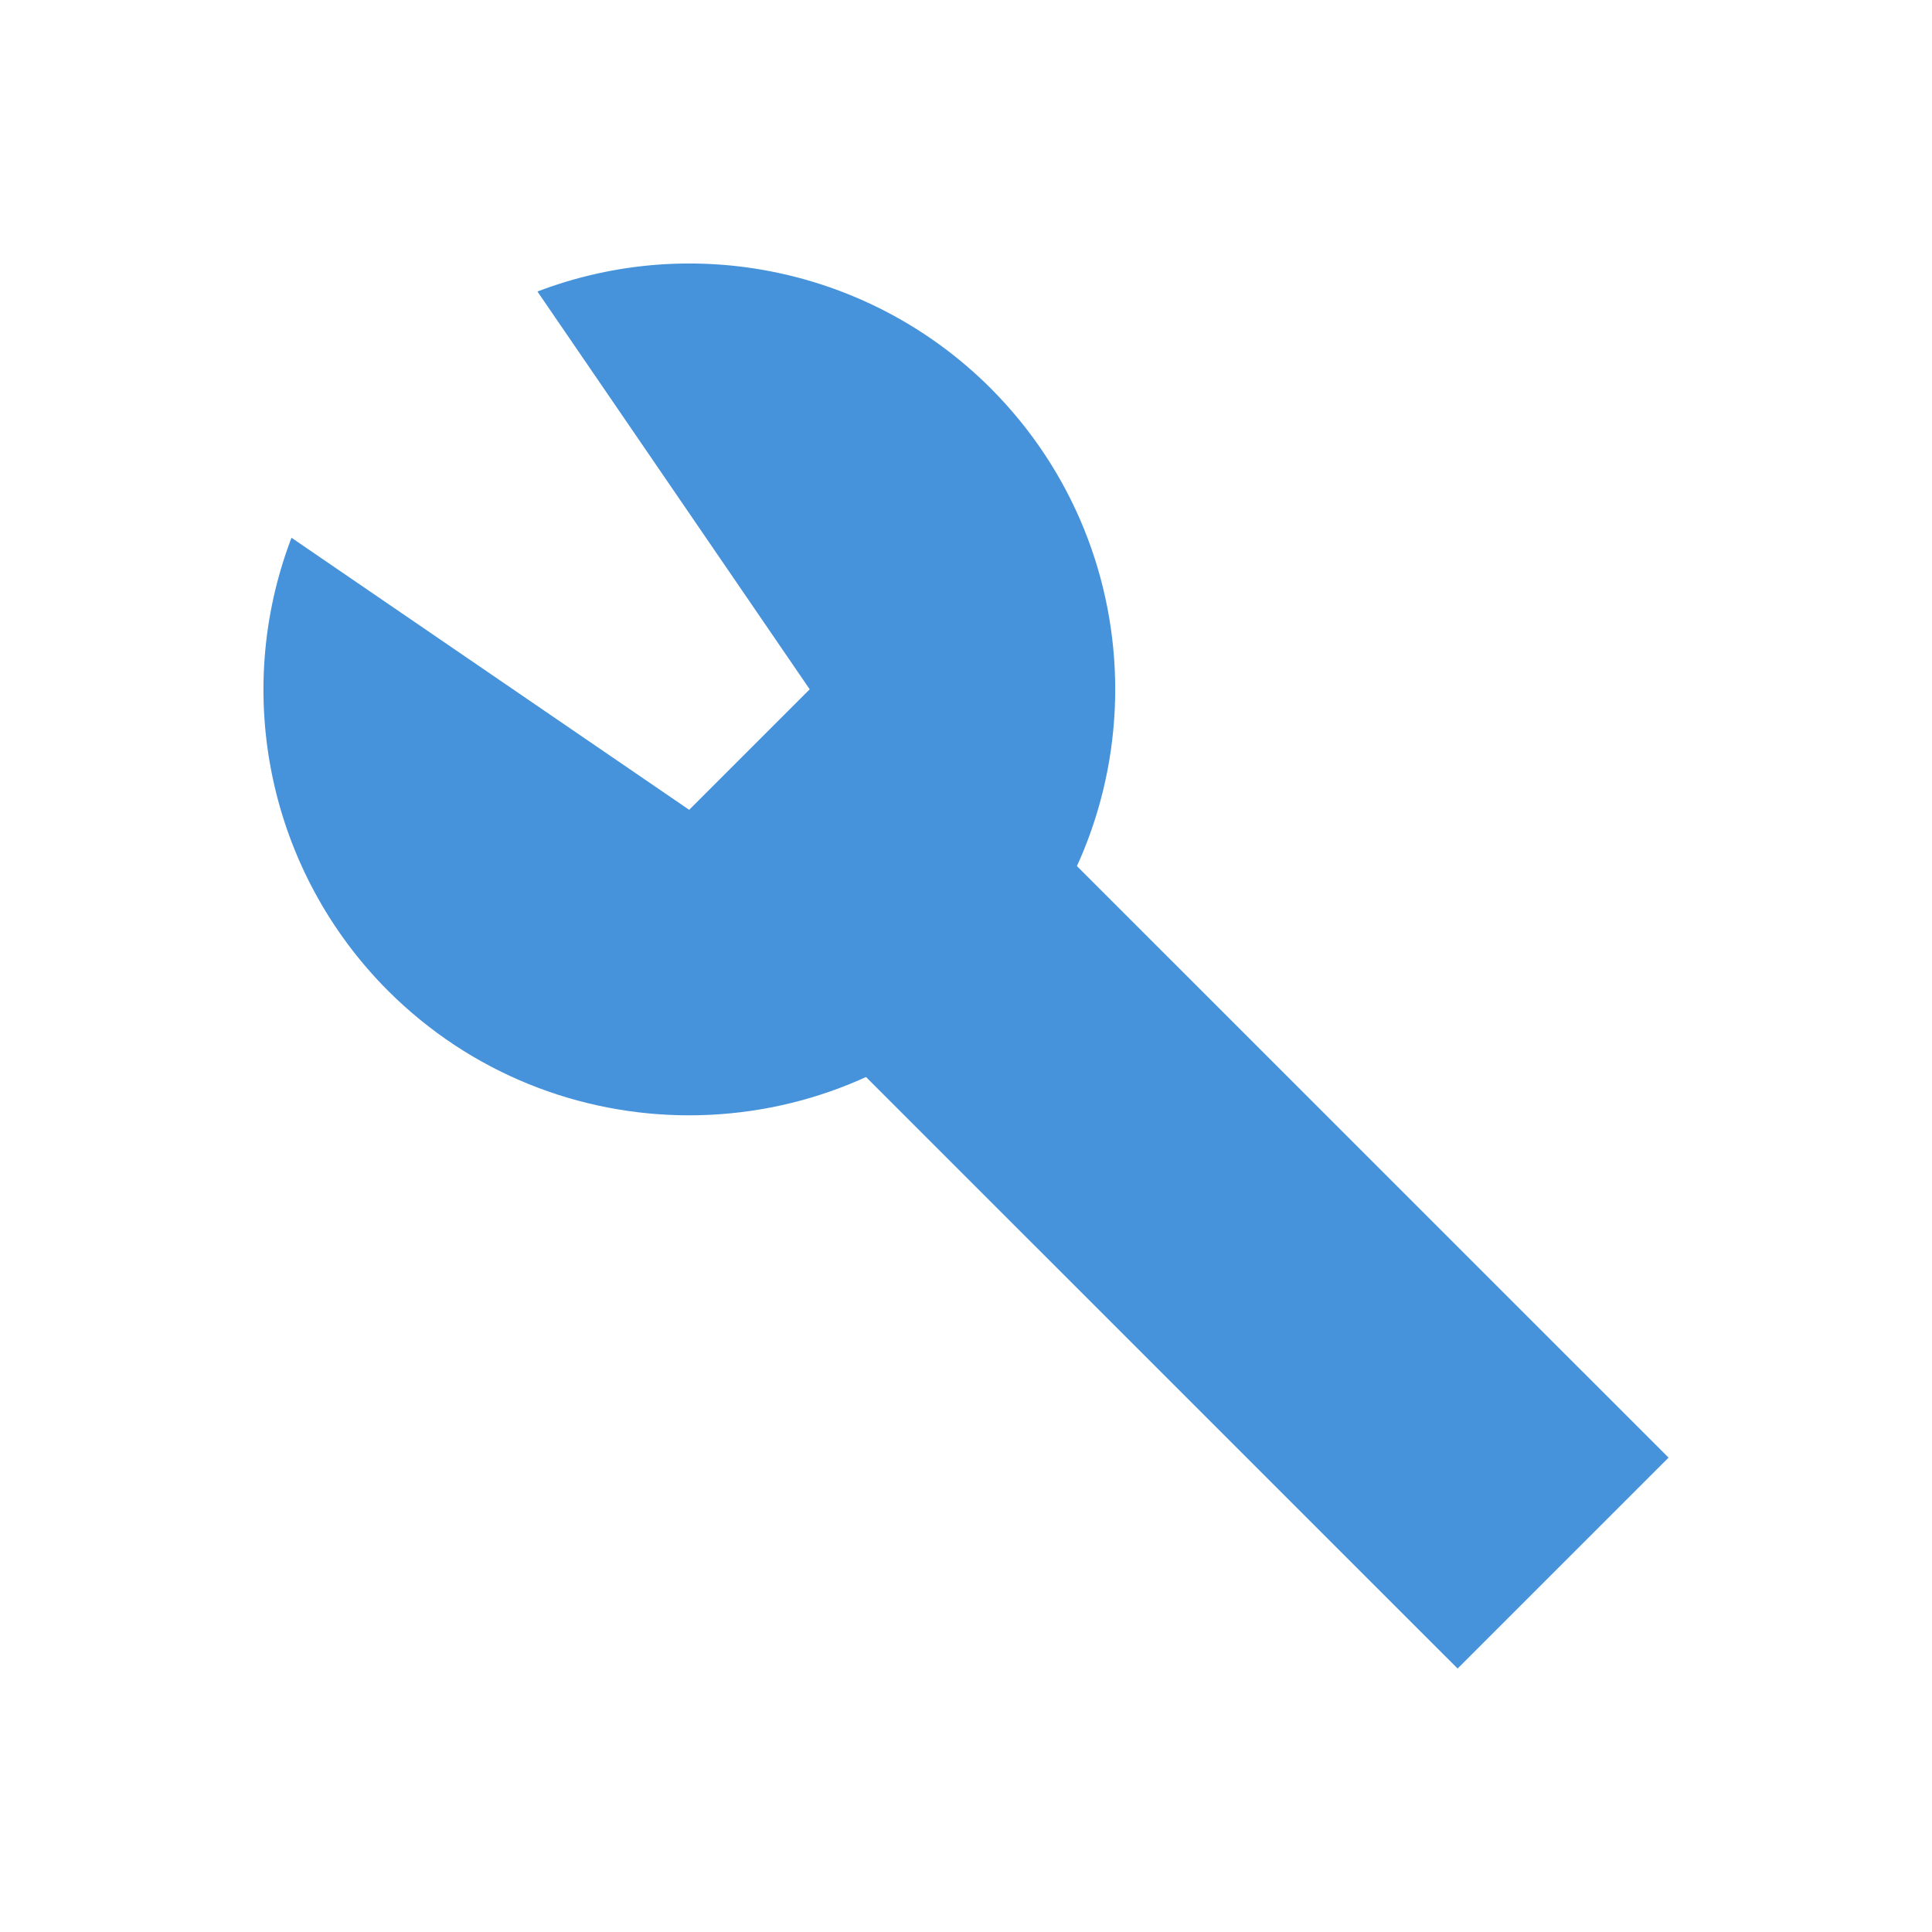
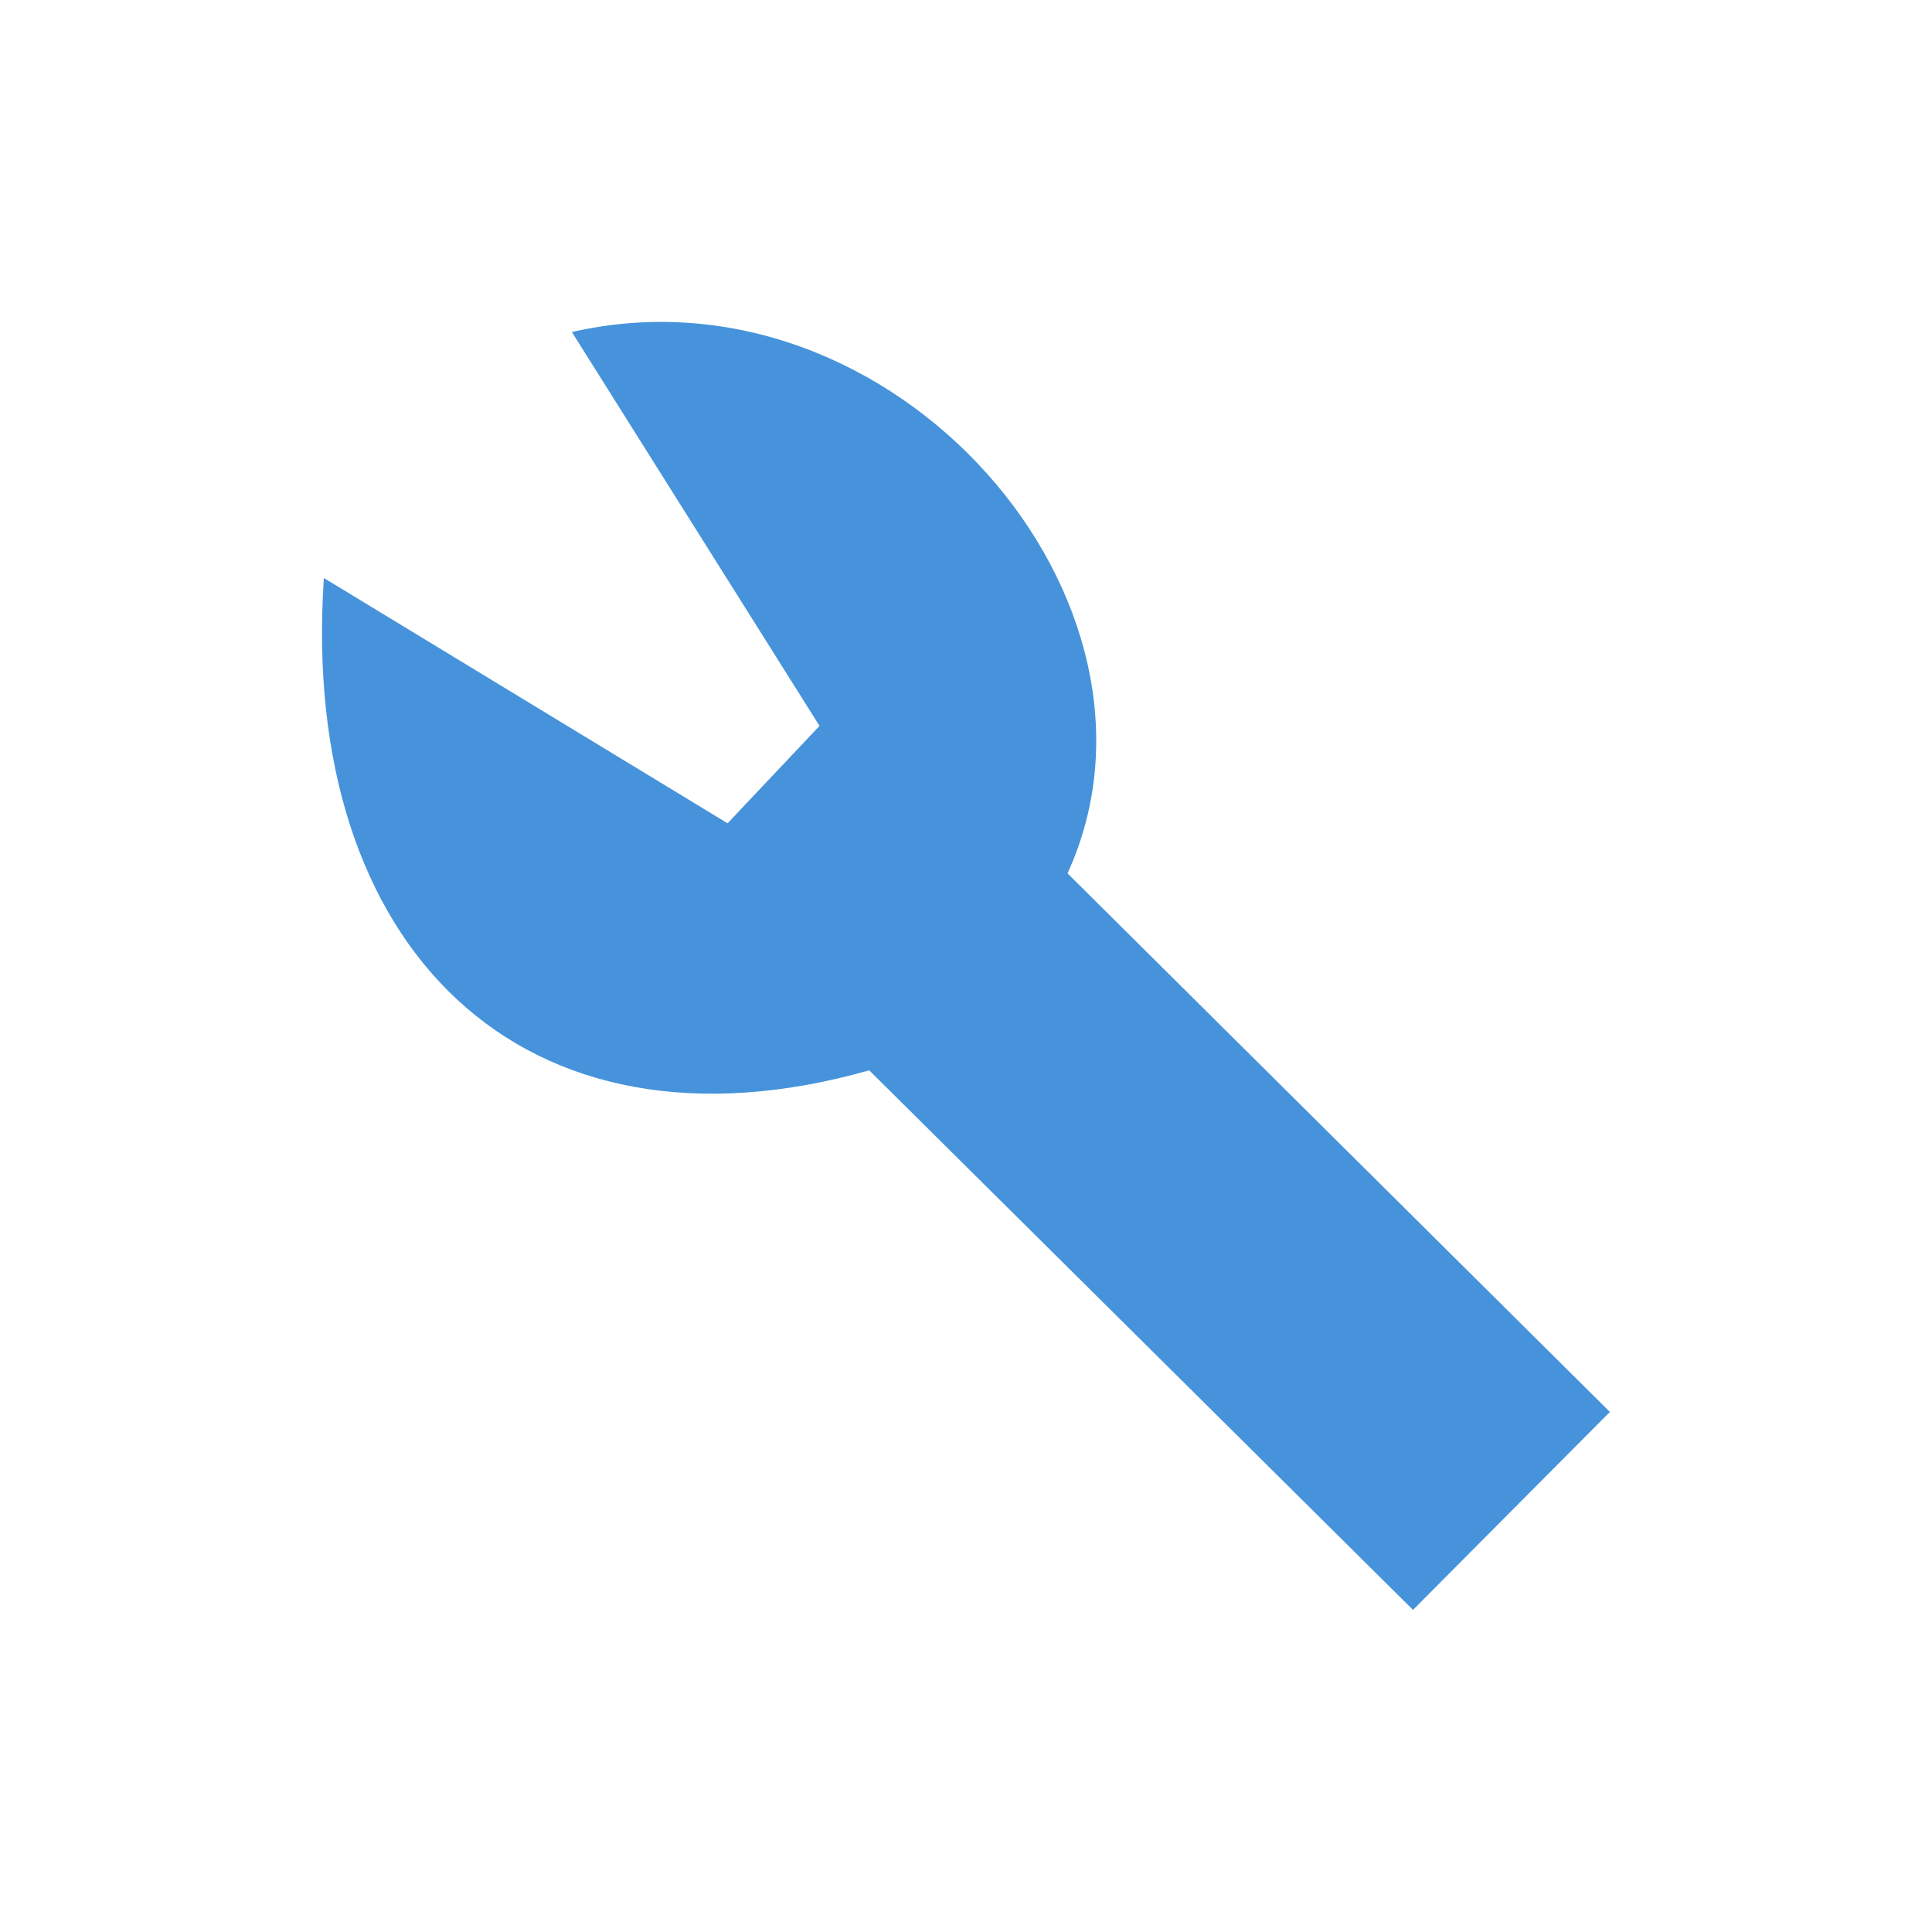
- <svg xmlns="http://www.w3.org/2000/svg" viewBox="0 0 22 22">
-   <g transform="matrix(0.4852817,0,0,0.4852207,-0.3897869,-0.2029713)">
-     <path d="m 13.414 7.259 6.389 9.336 -2.828 2.828 -9.332 -6.385 a 10 10 0 0 0 2.261 10.627 10 10 0 0 0 14.14 0 10 10 0 0 0 0 -14.14 10 10 0 0 0 -10.631 -2.265 z" style="fill:#4793db;opacity:1;fill-opacity:1;stroke:none;fill-rule:nonzero" />
-     <rect transform="matrix(0.7071068,-0.7071068,0.7071068,0.7071068,0,0)" y="32.737" x="-3.231" height="20" width="7" style="fill:#4793db;opacity:1;fill-opacity:1;stroke:none;fill-rule:nonzero" />
-   </g>
+ <svg xmlns="http://www.w3.org/2000/svg" width="22" height="22" viewBox="0 0 22 22">
+   <path style="fill:#4693db" d="M 12.156 9.945 L 18.332 16.078 L 16.09 18.332 L 9.898 12.188 C 5.945 13.309 3.406 10.785 3.688 6.582 L 8.285 9.375 L 9.332 8.266 L 6.512 3.781 C 10.18 2.941 13.566 6.863 12.156 9.945 Z " />
</svg>
